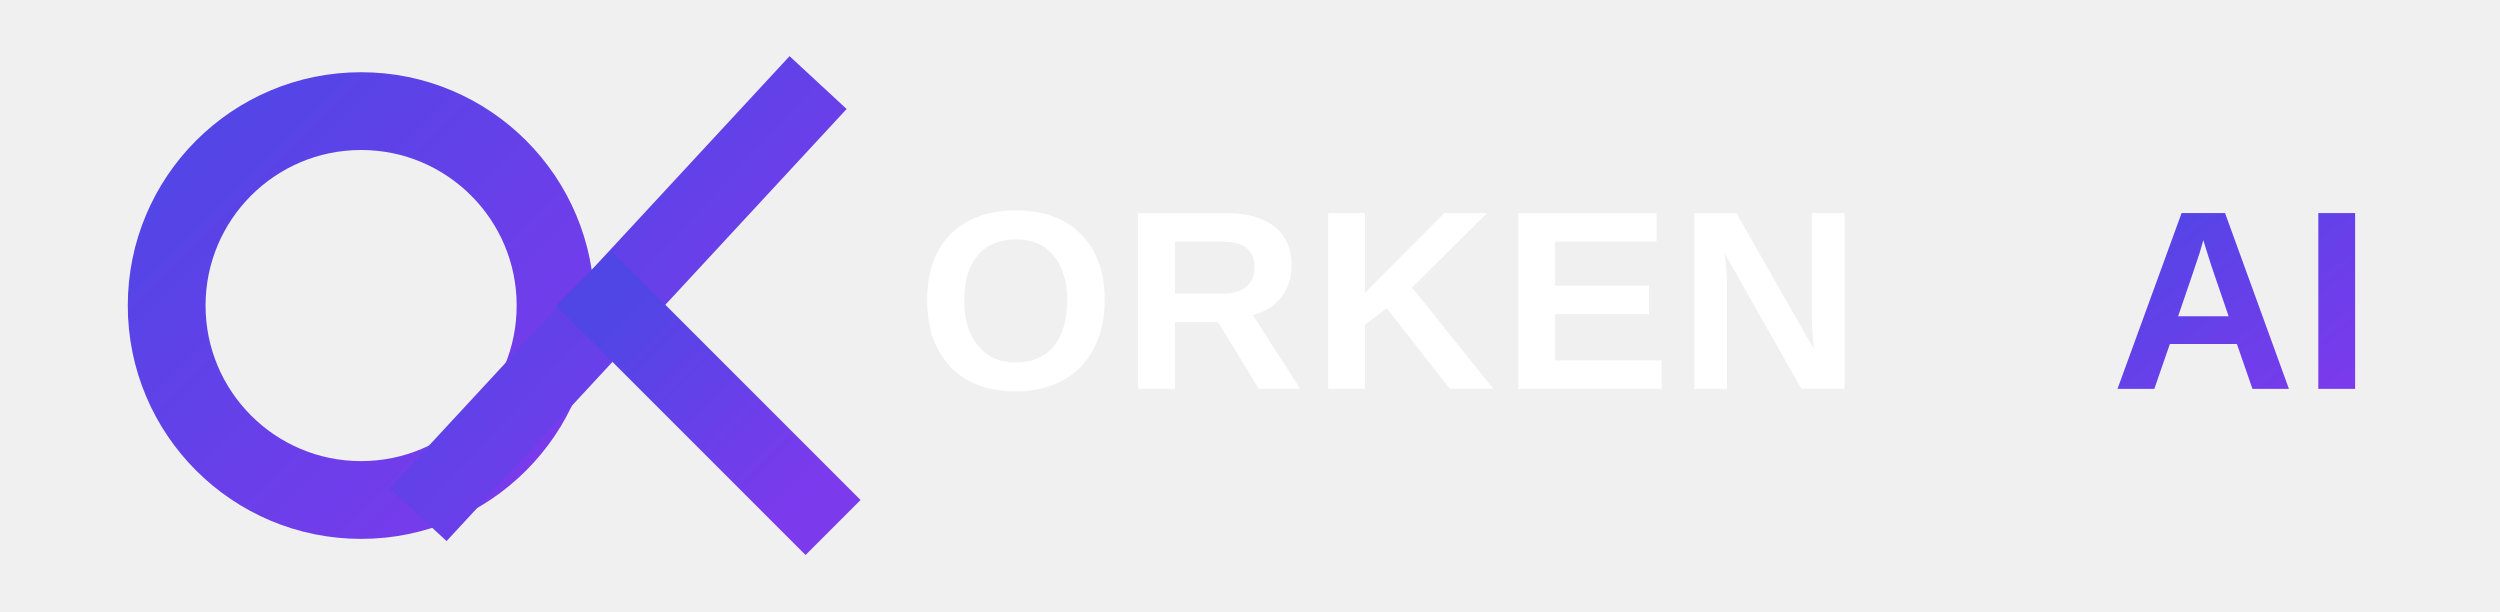
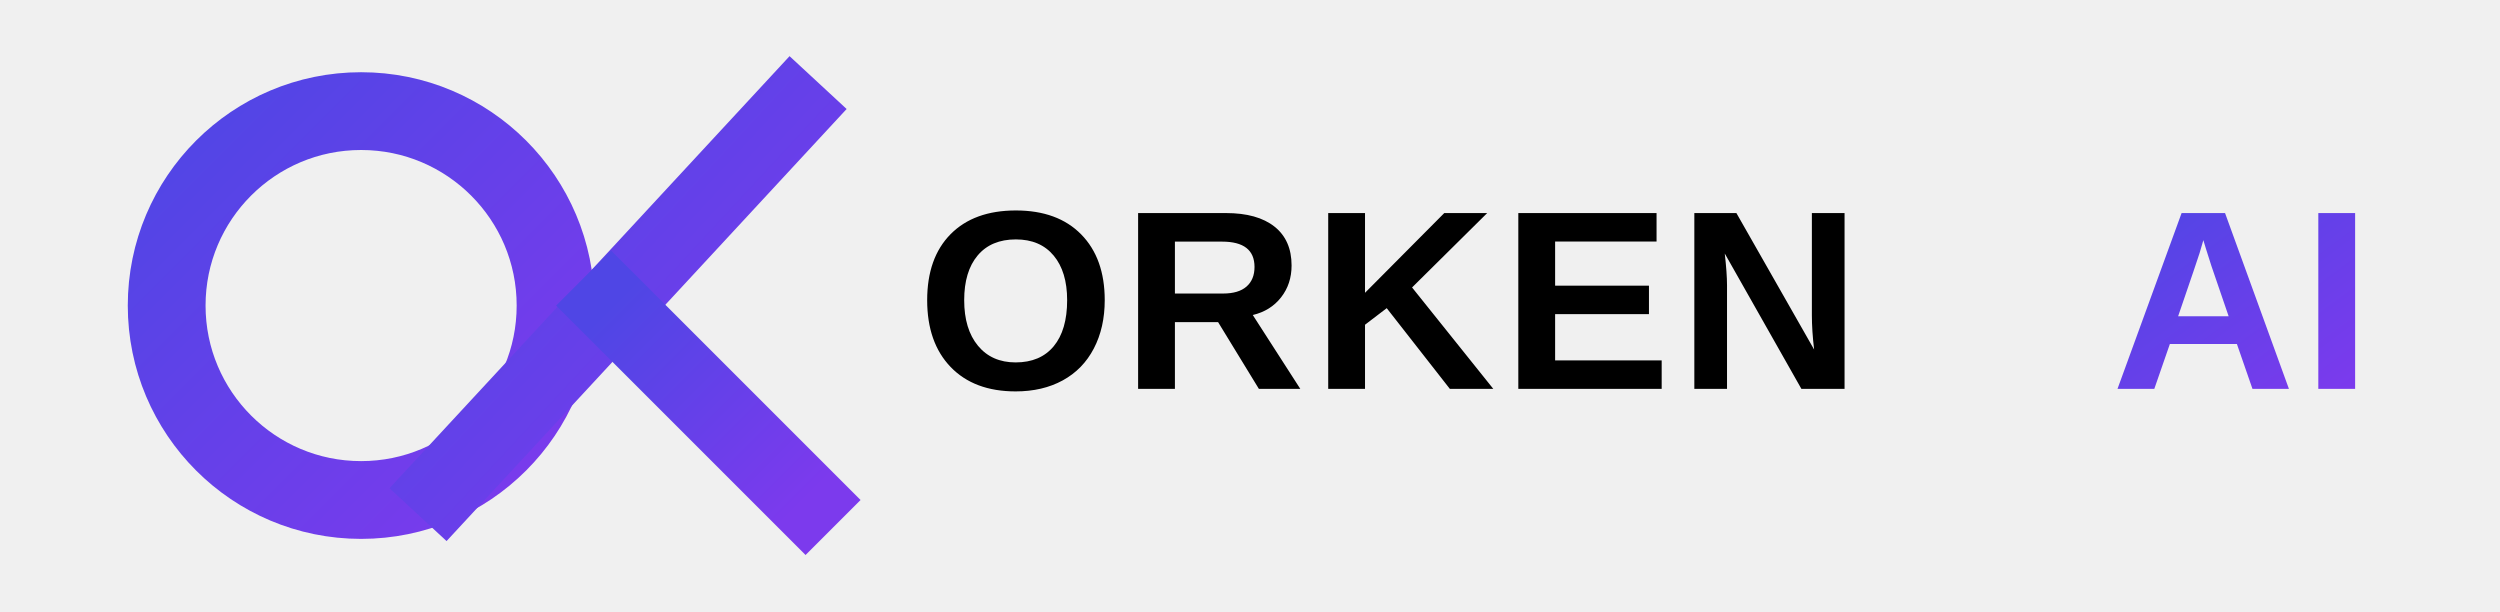
<svg xmlns="http://www.w3.org/2000/svg" width="900" height="220" viewBox="0 0 900 220" fill="none">
  <defs>
    <linearGradient id="orkenGradient" x1="0%" y1="0%" x2="100%" y2="100%">
      <stop offset="0%" stop-color="#4F46E5" />
      <stop offset="100%" stop-color="#7C3AED" />
    </linearGradient>
  </defs>
  <g transform="translate(40,20)">
    <circle cx="90" cy="90" r="70" stroke="url(#orkenGradient)" stroke-width="28" fill="none" />
    <path d="M120 155 L245 20" stroke="url(#orkenGradient)" stroke-width="28" stroke-linecap="square" />
    <path d="M180 90 L250 160" stroke="url(#orkenGradient)" stroke-width="28" stroke-linecap="square" />
  </g>
-   <text x="330" y="140" font-family="Poppins, Arial, sans-serif" font-size="92" font-weight="700" fill="#FFFFFF" letter-spacing="2">ORKEN</text>
+   <text x="330" y="140" font-family="Poppins, Arial, sans-serif" font-size="92" font-weight="700" fill="#000000" letter-spacing="2">ORKEN</text>
  <text x="760" y="140" font-family="Poppins, Arial, sans-serif" font-size="92" font-weight="700" fill="url(#orkenGradient)" letter-spacing="2">AI</text>
</svg>
